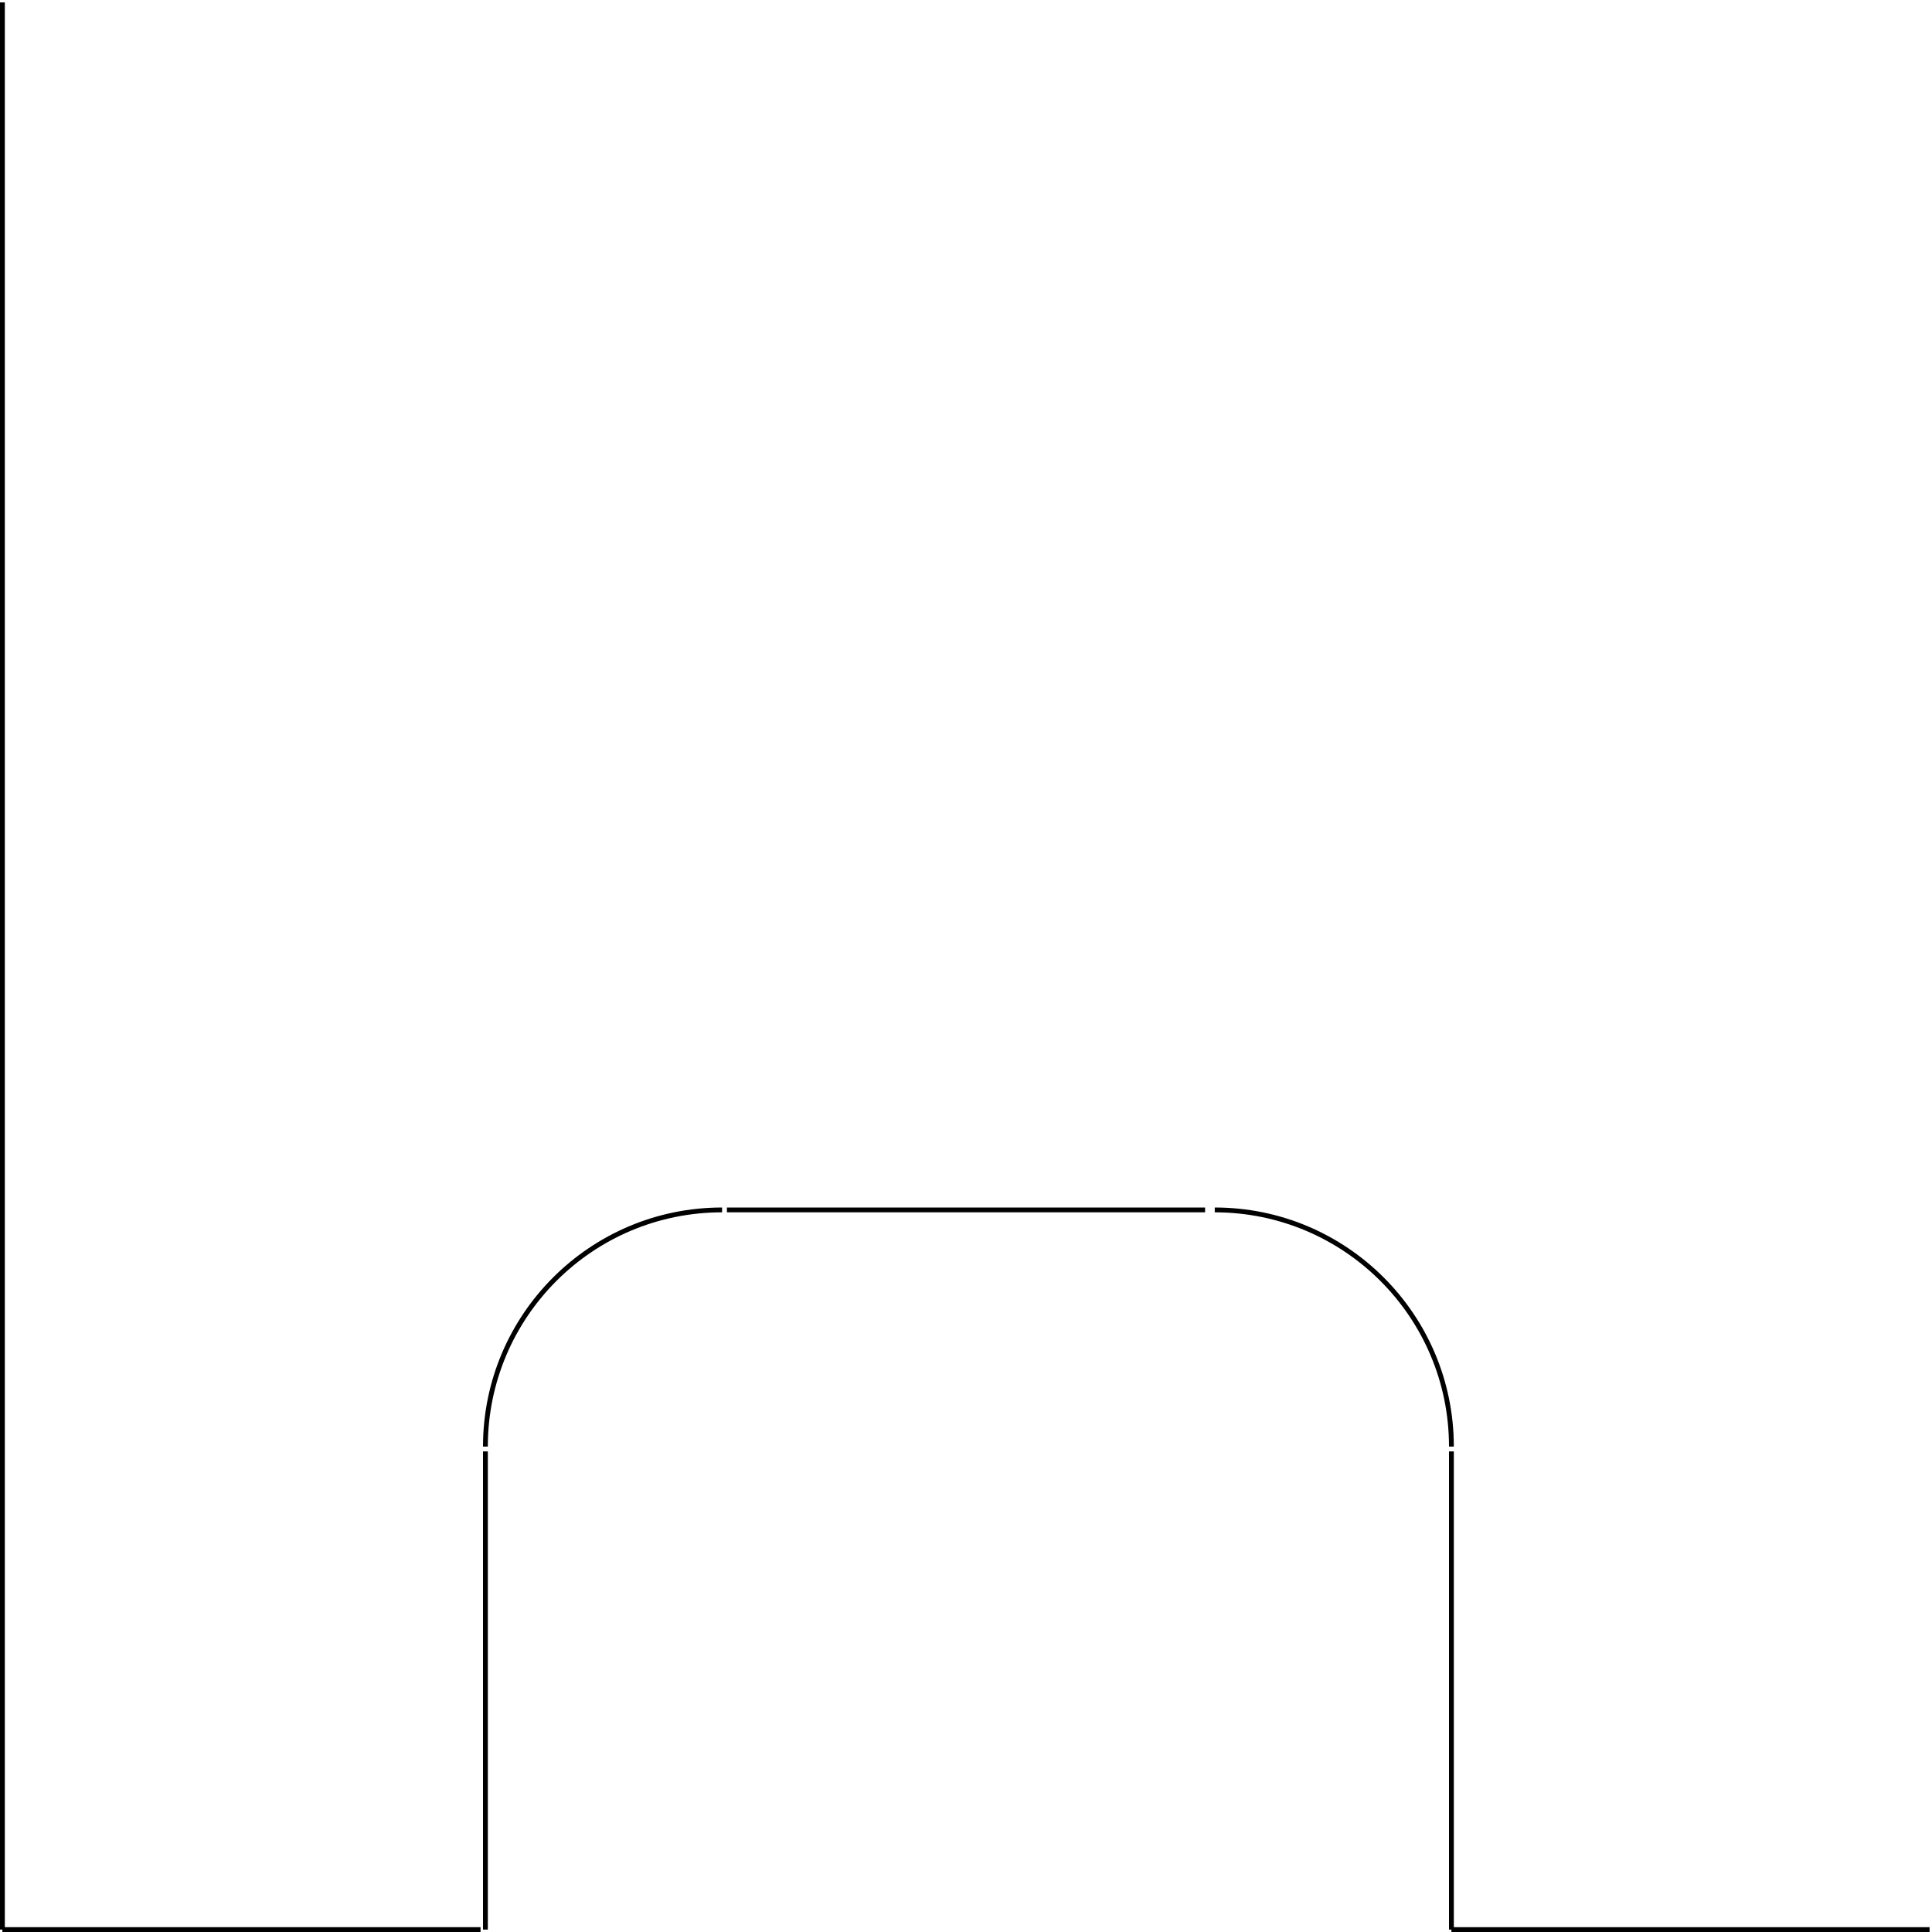
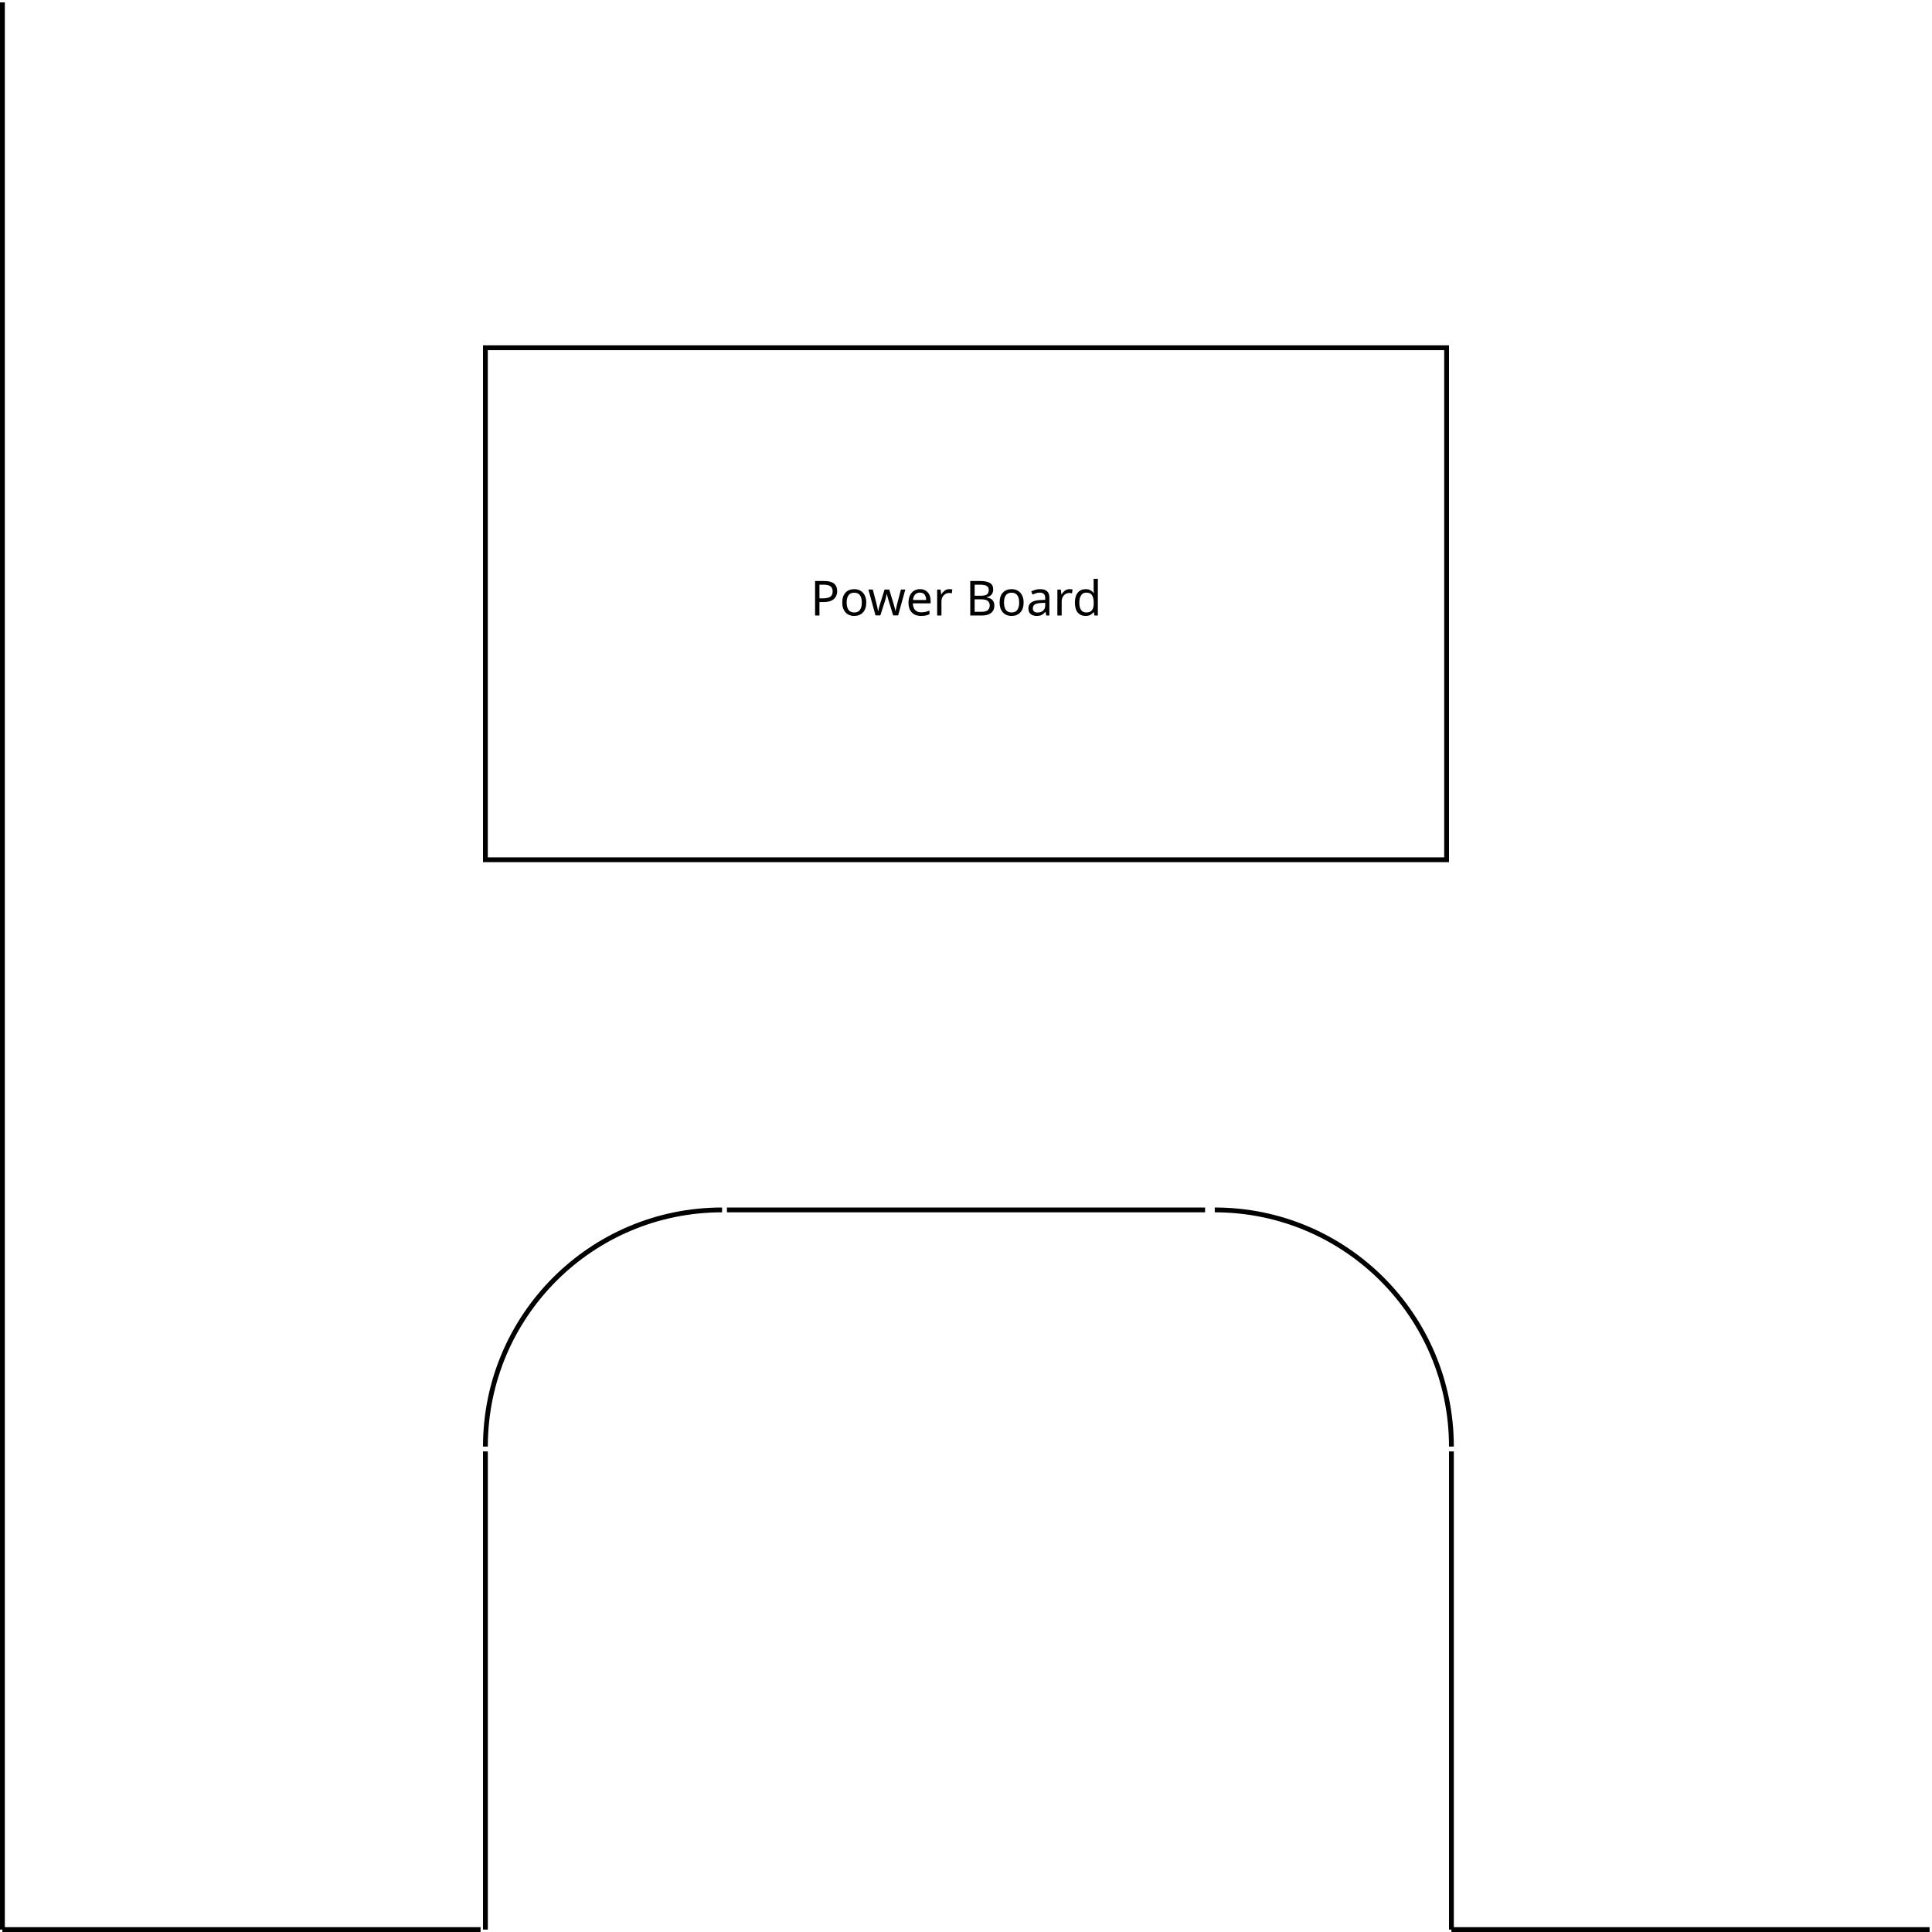
<svg xmlns="http://www.w3.org/2000/svg" width="400" height="400" id="svg2" version="1.1">
  <defs id="defs4" />
  <g id="layer1" transform="translate(0.5,-78.5625)">
    <path style="fill:none;stroke:#000000;stroke-width:1;stroke-linecap:butt;stroke-linejoin:miter;stroke-miterlimit:4;stroke-opacity:1;stroke-dasharray:none" d="m 3.6358833e-6,478.062 c 0,-399 0,-399 0,-399" id="path3836" />
    <path style="fill:none;stroke:#000000;stroke-width:1;stroke-linecap:butt;stroke-linejoin:miter;stroke-miterlimit:4;stroke-opacity:1;stroke-dasharray:none" d="M 1.7881393e-6,78.062 C 399,78.062 399,78.062 399,78.062" id="path3836-1" />
    <path style="fill:none;stroke:#000000;stroke-width:1;stroke-linecap:butt;stroke-linejoin:miter;stroke-miterlimit:4;stroke-opacity:1;stroke-dasharray:none" d="M 400,478.062 C 400,79.063 400,79.063 400,79.063" id="path3836-7" />
    <path style="fill:none;stroke:#000000;stroke-width:1;stroke-linecap:butt;stroke-linejoin:miter;stroke-miterlimit:4;stroke-opacity:1;stroke-dasharray:none" d="m -0.007,478.062 99,0" id="path3863" />
    <path style="fill:none;stroke:#000000;stroke-width:1;stroke-linecap:butt;stroke-linejoin:miter;stroke-miterlimit:4;stroke-opacity:1;stroke-dasharray:none" d="m 300,478.063 99,0" id="path3863-6" />
    <path style="fill:none;stroke:#000000;stroke-width:1;stroke-linecap:butt;stroke-linejoin:miter;stroke-miterlimit:4;stroke-opacity:1;stroke-dasharray:none" d="m 100,379.062 0,99" id="path3863-62" />
    <path style="fill:none;stroke:#000000;stroke-width:1;stroke-linecap:butt;stroke-linejoin:miter;stroke-miterlimit:4;stroke-opacity:1;stroke-dasharray:none" d="m 300,379.062 0,99" id="path3863-62-3" />
    <path style="fill:none;stroke:#000000;stroke-width:1;stroke-linecap:butt;stroke-linejoin:miter;stroke-miterlimit:4;stroke-opacity:1;stroke-dasharray:none" d="m 150,329.063 c 99,0 99,0 99,0" id="path3919" />
-     <path style="fill:none;stroke:#000000;stroke-width:0.612;stroke-miterlimit:4;stroke-opacity:1;stroke-dasharray:none" id="path3921" d="m 134.286,262.5 a 30,30 0 0 1 -30,30" transform="matrix(-1.633325,0,0,-1.633325,319.3322,806.8103)" />
-     <path style="fill:none;stroke:#000000;stroke-width:0.612;stroke-miterlimit:4;stroke-opacity:1;stroke-dasharray:none" id="path3921-0" d="m 134.286,262.5 a 30,30 0 0 1 -30,30" transform="matrix(1.633325,0,0,-1.633325,80.66753,806.8103)" />
+     <path style="fill:none;stroke:#000000;stroke-width:0.612;stroke-miterlimit:4;stroke-opacity:1;stroke-dasharray:none" id="path3921" d="m 134.286,262.5 c 0,16.569 -13.431,30 -30,30" transform="matrix(-1.633325,0,0,-1.633325,319.3322,806.8103)" />
+     <path style="fill:none;stroke:#000000;stroke-width:0.612;stroke-miterlimit:4;stroke-opacity:1;stroke-dasharray:none" id="path3921-0" d="m 134.286,262.5 c 0,16.569 -13.431,30 -30,30" transform="matrix(1.633325,0,0,-1.633325,80.66753,806.8103)" />
+     <rect style="fill:none;stroke:#000000;stroke-width:0.993;stroke-miterlimit:4;stroke-opacity:1;stroke-dasharray:none" id="rect2992" width="199.007" height="106.007" x="99.996" y="150.559" />
+     <text xml:space="preserve" style="font-size:10px;font-style:normal;font-weight:normal;line-height:125%;letter-spacing:0px;word-spacing:0px;fill:#000000;fill-opacity:1;stroke:none;font-family:Sans" x="167.286" y="205.991" id="text2994">
+       <tspan id="tspan2996" x="167.286" y="205.991">Power Board</tspan>
+     </text>
  </g>
</svg>
